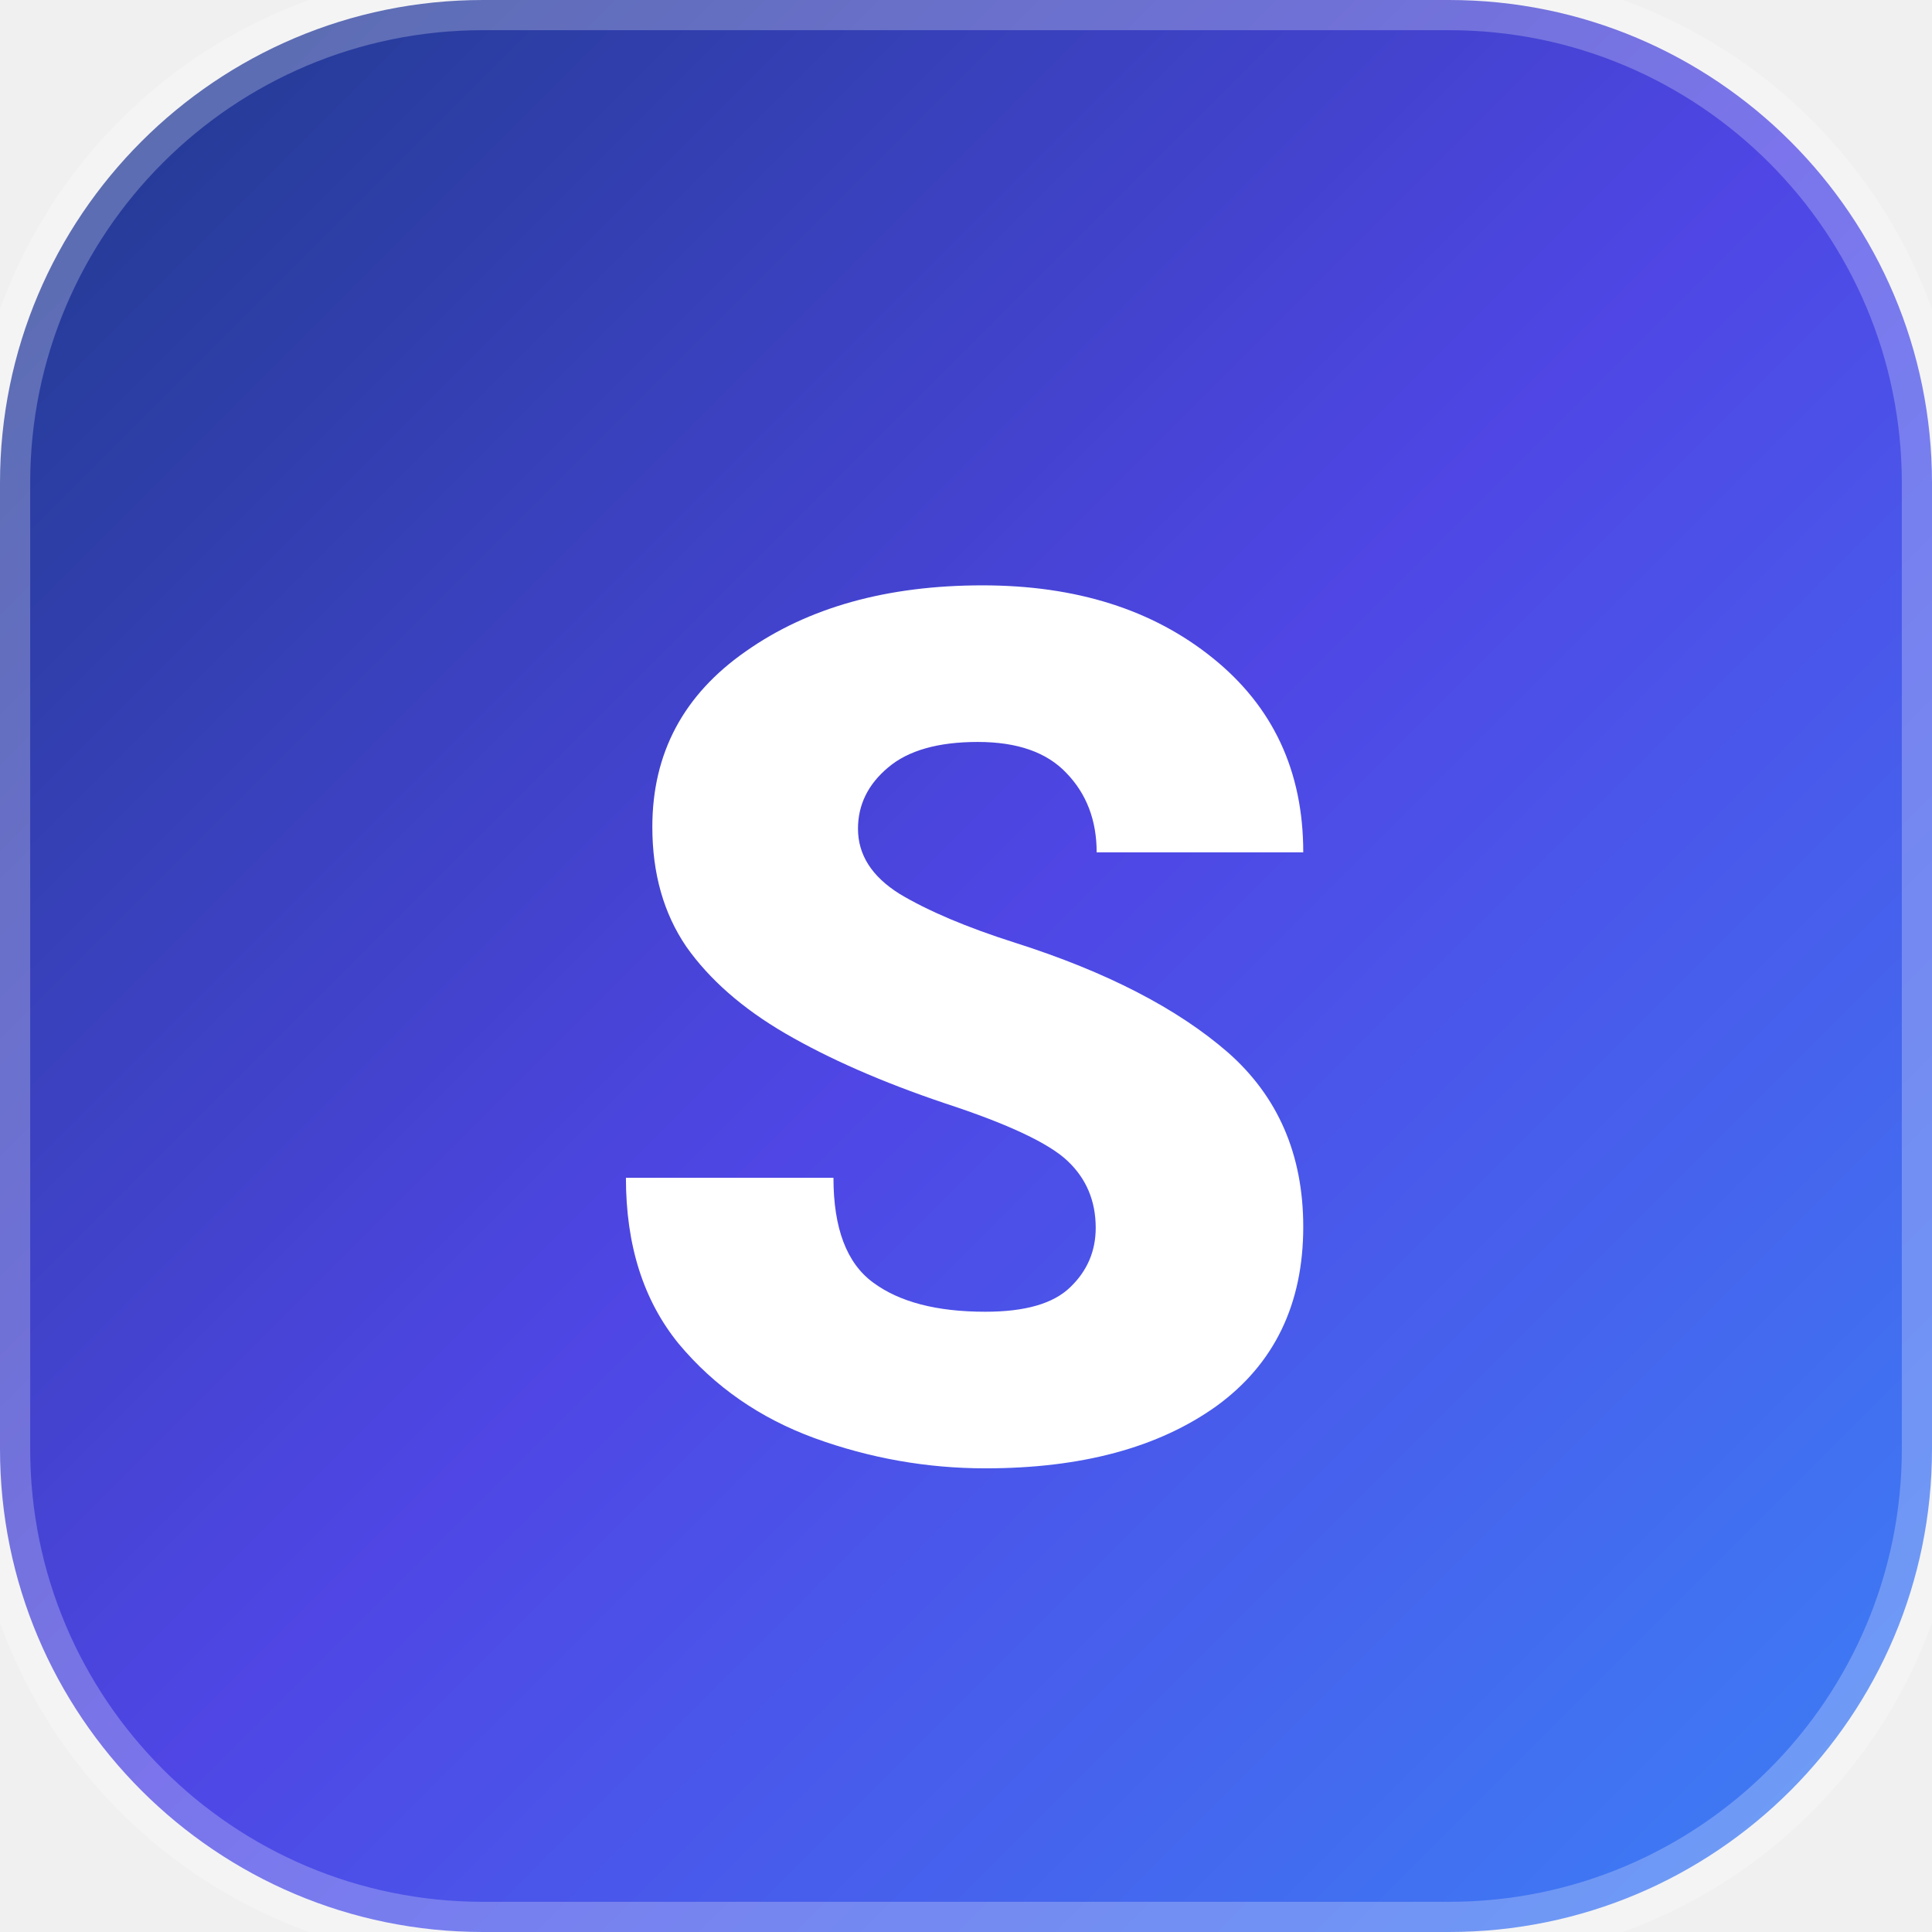
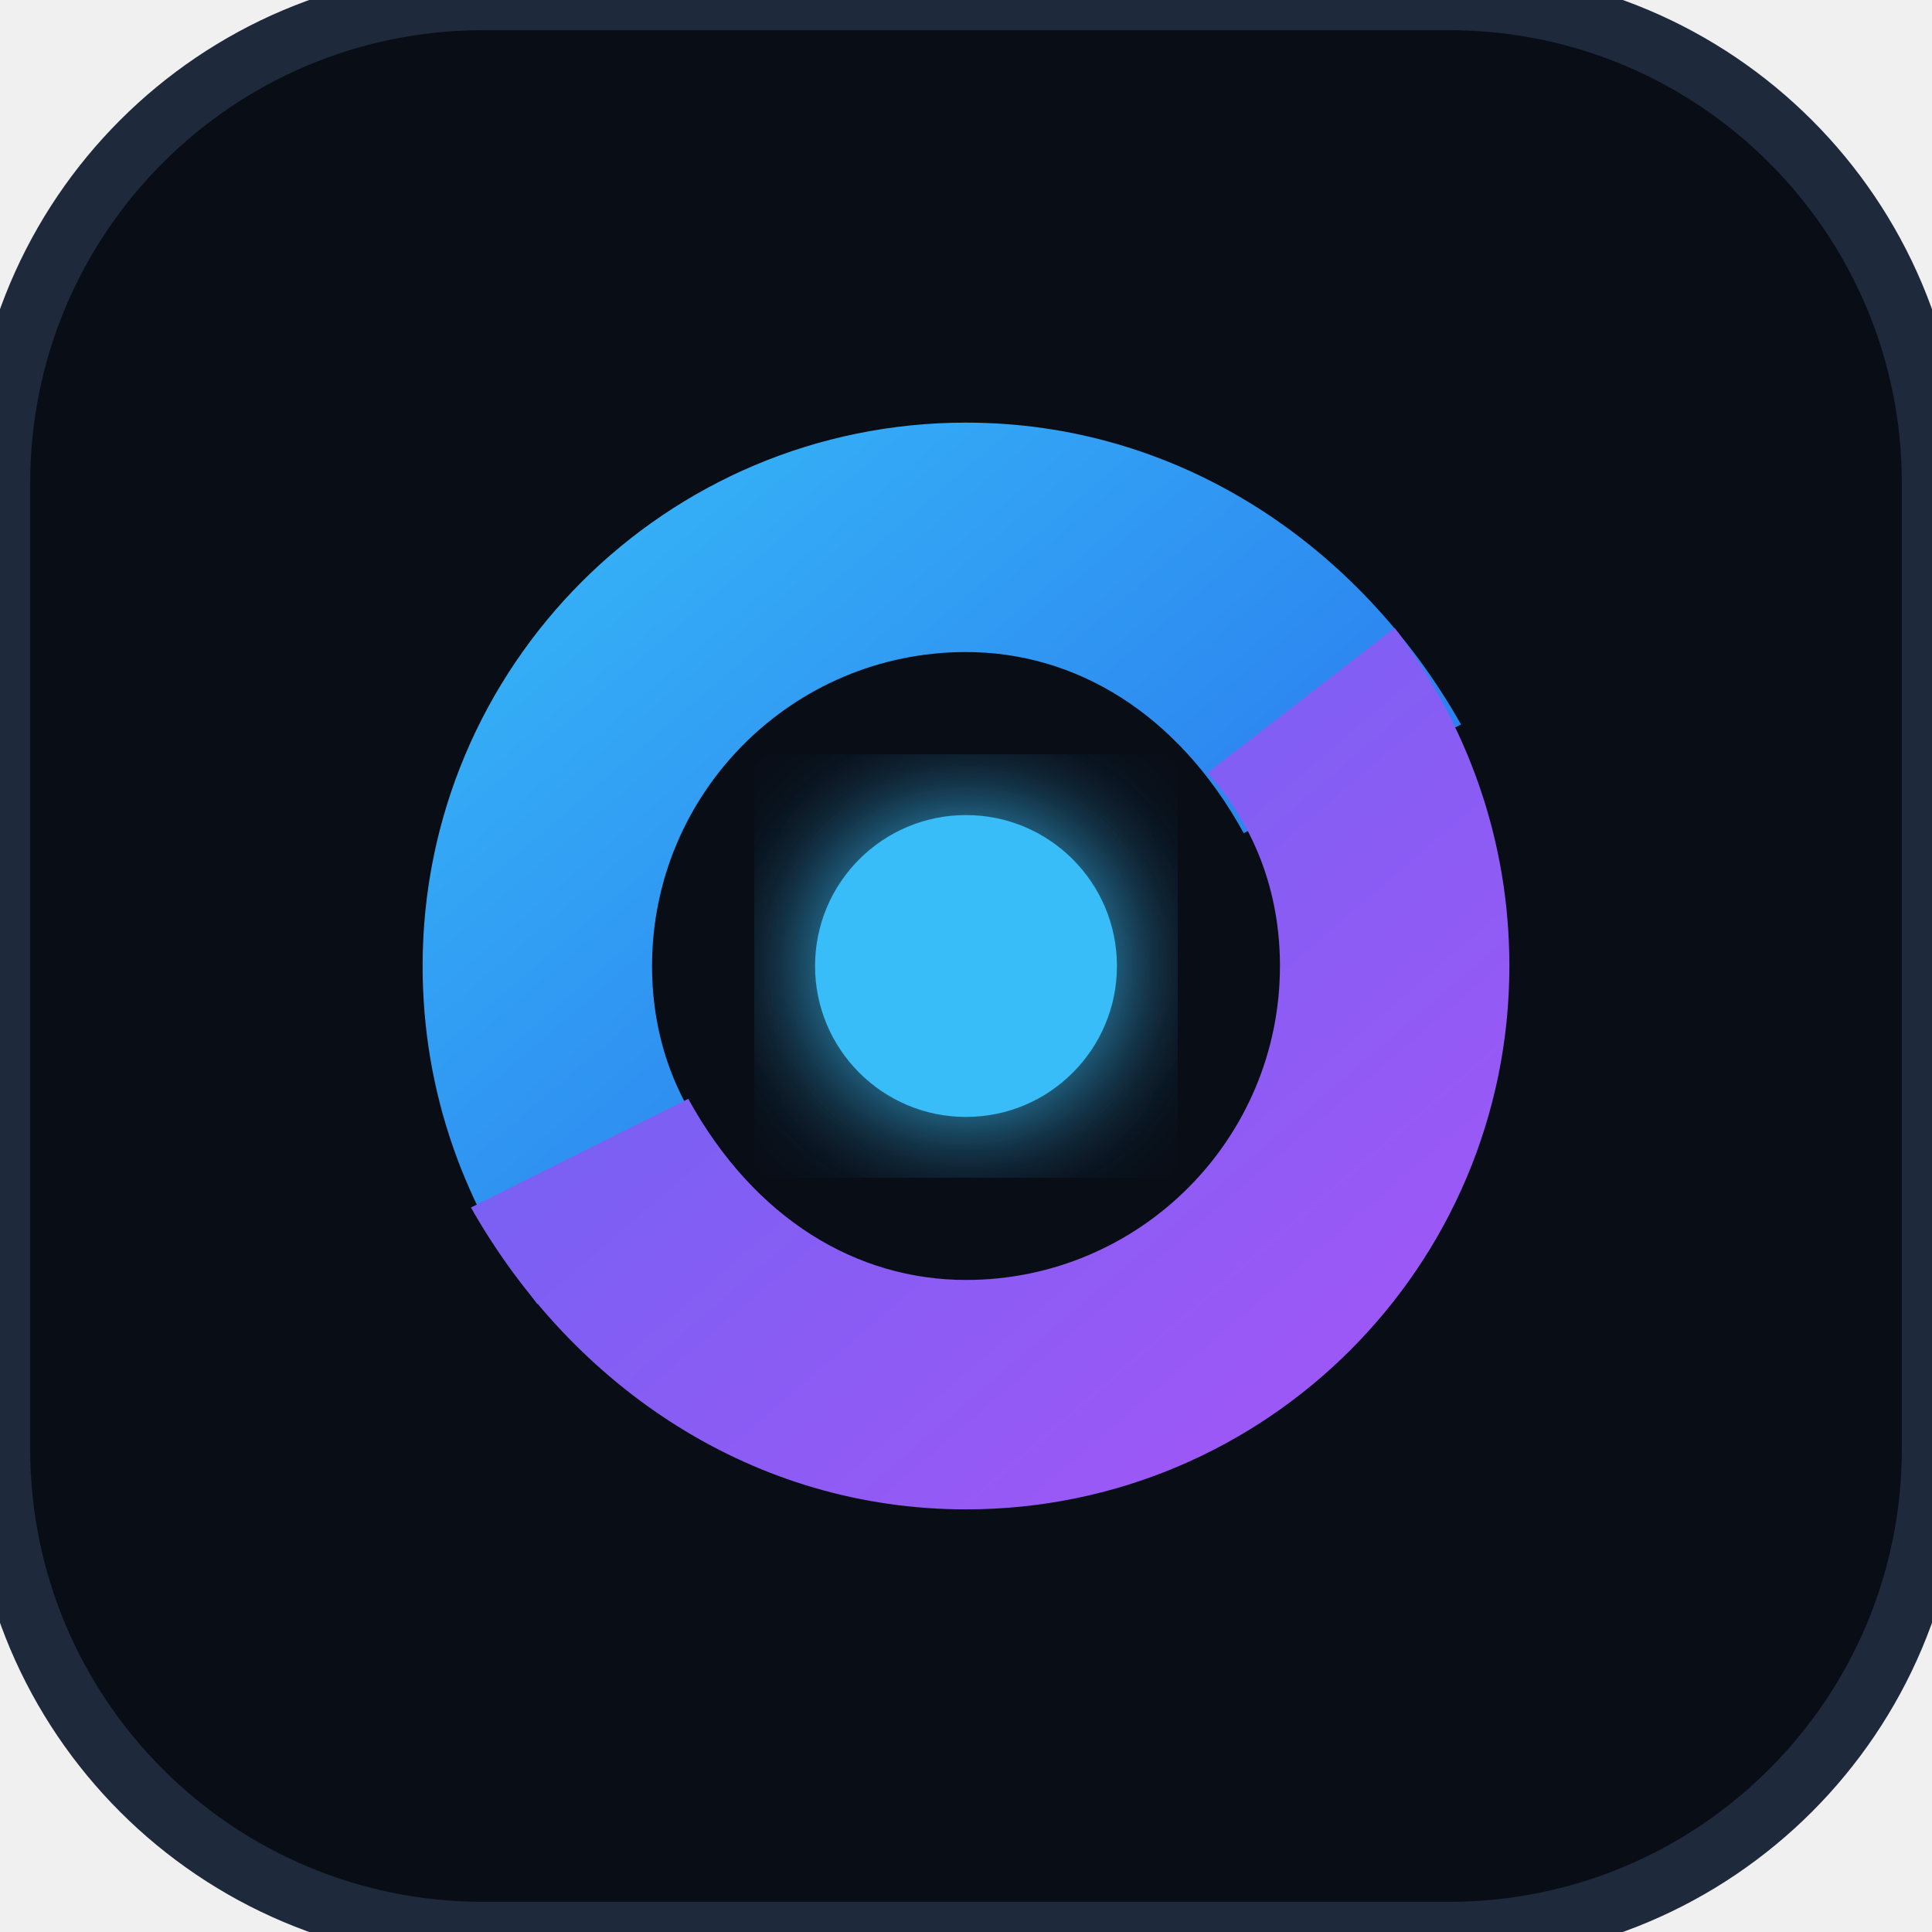
- <svg xmlns="http://www.w3.org/2000/svg" viewBox="0 0 32 32" width="32" height="32">
+ <svg xmlns="http://www.w3.org/2000/svg" viewBox="0 0 32 32" fill="none">
  <defs>
-     <linearGradient id="syncd-grad" x1="0%" y1="0%" x2="100%" y2="100%">
-       <stop offset="0%" stop-color="#1e3a8a" />
-       <stop offset="50%" stop-color="#4f46e5" />
-       <stop offset="100%" stop-color="#3b82f6" />
+     <linearGradient id="sync-grad-1" x1="0%" y1="0%" x2="100%" y2="100%">
+       <stop offset="0%" stop-color="#38bdf8" />
+       <stop offset="100%" stop-color="#2563eb" />
    </linearGradient>
+     <linearGradient id="sync-grad-2" x1="0%" y1="0%" x2="100%" y2="100%">
+       <stop offset="0%" stop-color="#6366f1" />
+       <stop offset="100%" stop-color="#a855f7" />
+     </linearGradient>
+     <filter id="glow" x="-20%" y="-20%" width="140%" height="140%">
+       <feGaussianBlur stdDeviation="1" result="blur" />
+       <feComposite in="SourceGraphic" in2="blur" operator="over" />
+     </filter>
  </defs>
-   <rect width="32" height="32" rx="8" fill="url(#syncd-grad)" stroke="rgba(255,255,255,0.25)" stroke-width="1" />
-   <text x="50%" y="54%" dominant-baseline="central" text-anchor="middle" fill="#ffffff" font-family="-apple-system, BlinkMacSystemFont, 'Segoe UI', Roboto, sans-serif" font-weight="900" font-size="20">S</text>
+   <rect width="32" height="32" rx="8" fill="#090d16" stroke="#1e293b" stroke-width="1" />
+   <path d="M7 16C7 11.029 11.029 7 16 7C19.5 7 22.5 9 24.2 12L20.6 13.8C19.5 11.8 17.8 10.8 16 10.8C13.128 10.8 10.8 13.128 10.8 16C10.8 17.2 11.2 18.3 12 19.2L8.9 21.6C7.7 20 7 18.1 7 16Z" fill="url(#sync-grad-1)" />
+   <path d="M25 16C25 20.971 20.971 25 16 25C12.5 25 9.5 23 7.8 20L11.4 18.2C12.5 20.2 14.2 21.2 16 21.2C18.872 21.2 21.2 18.872 21.2 16C21.2 14.8 20.8 13.7 20 12.8L23.1 10.4C24.3 12 25 13.9 25 16Z" fill="url(#sync-grad-2)" />
+   <circle cx="16" cy="16" r="2.5" fill="#38bdf8" filter="url(#glow)" />
</svg>
